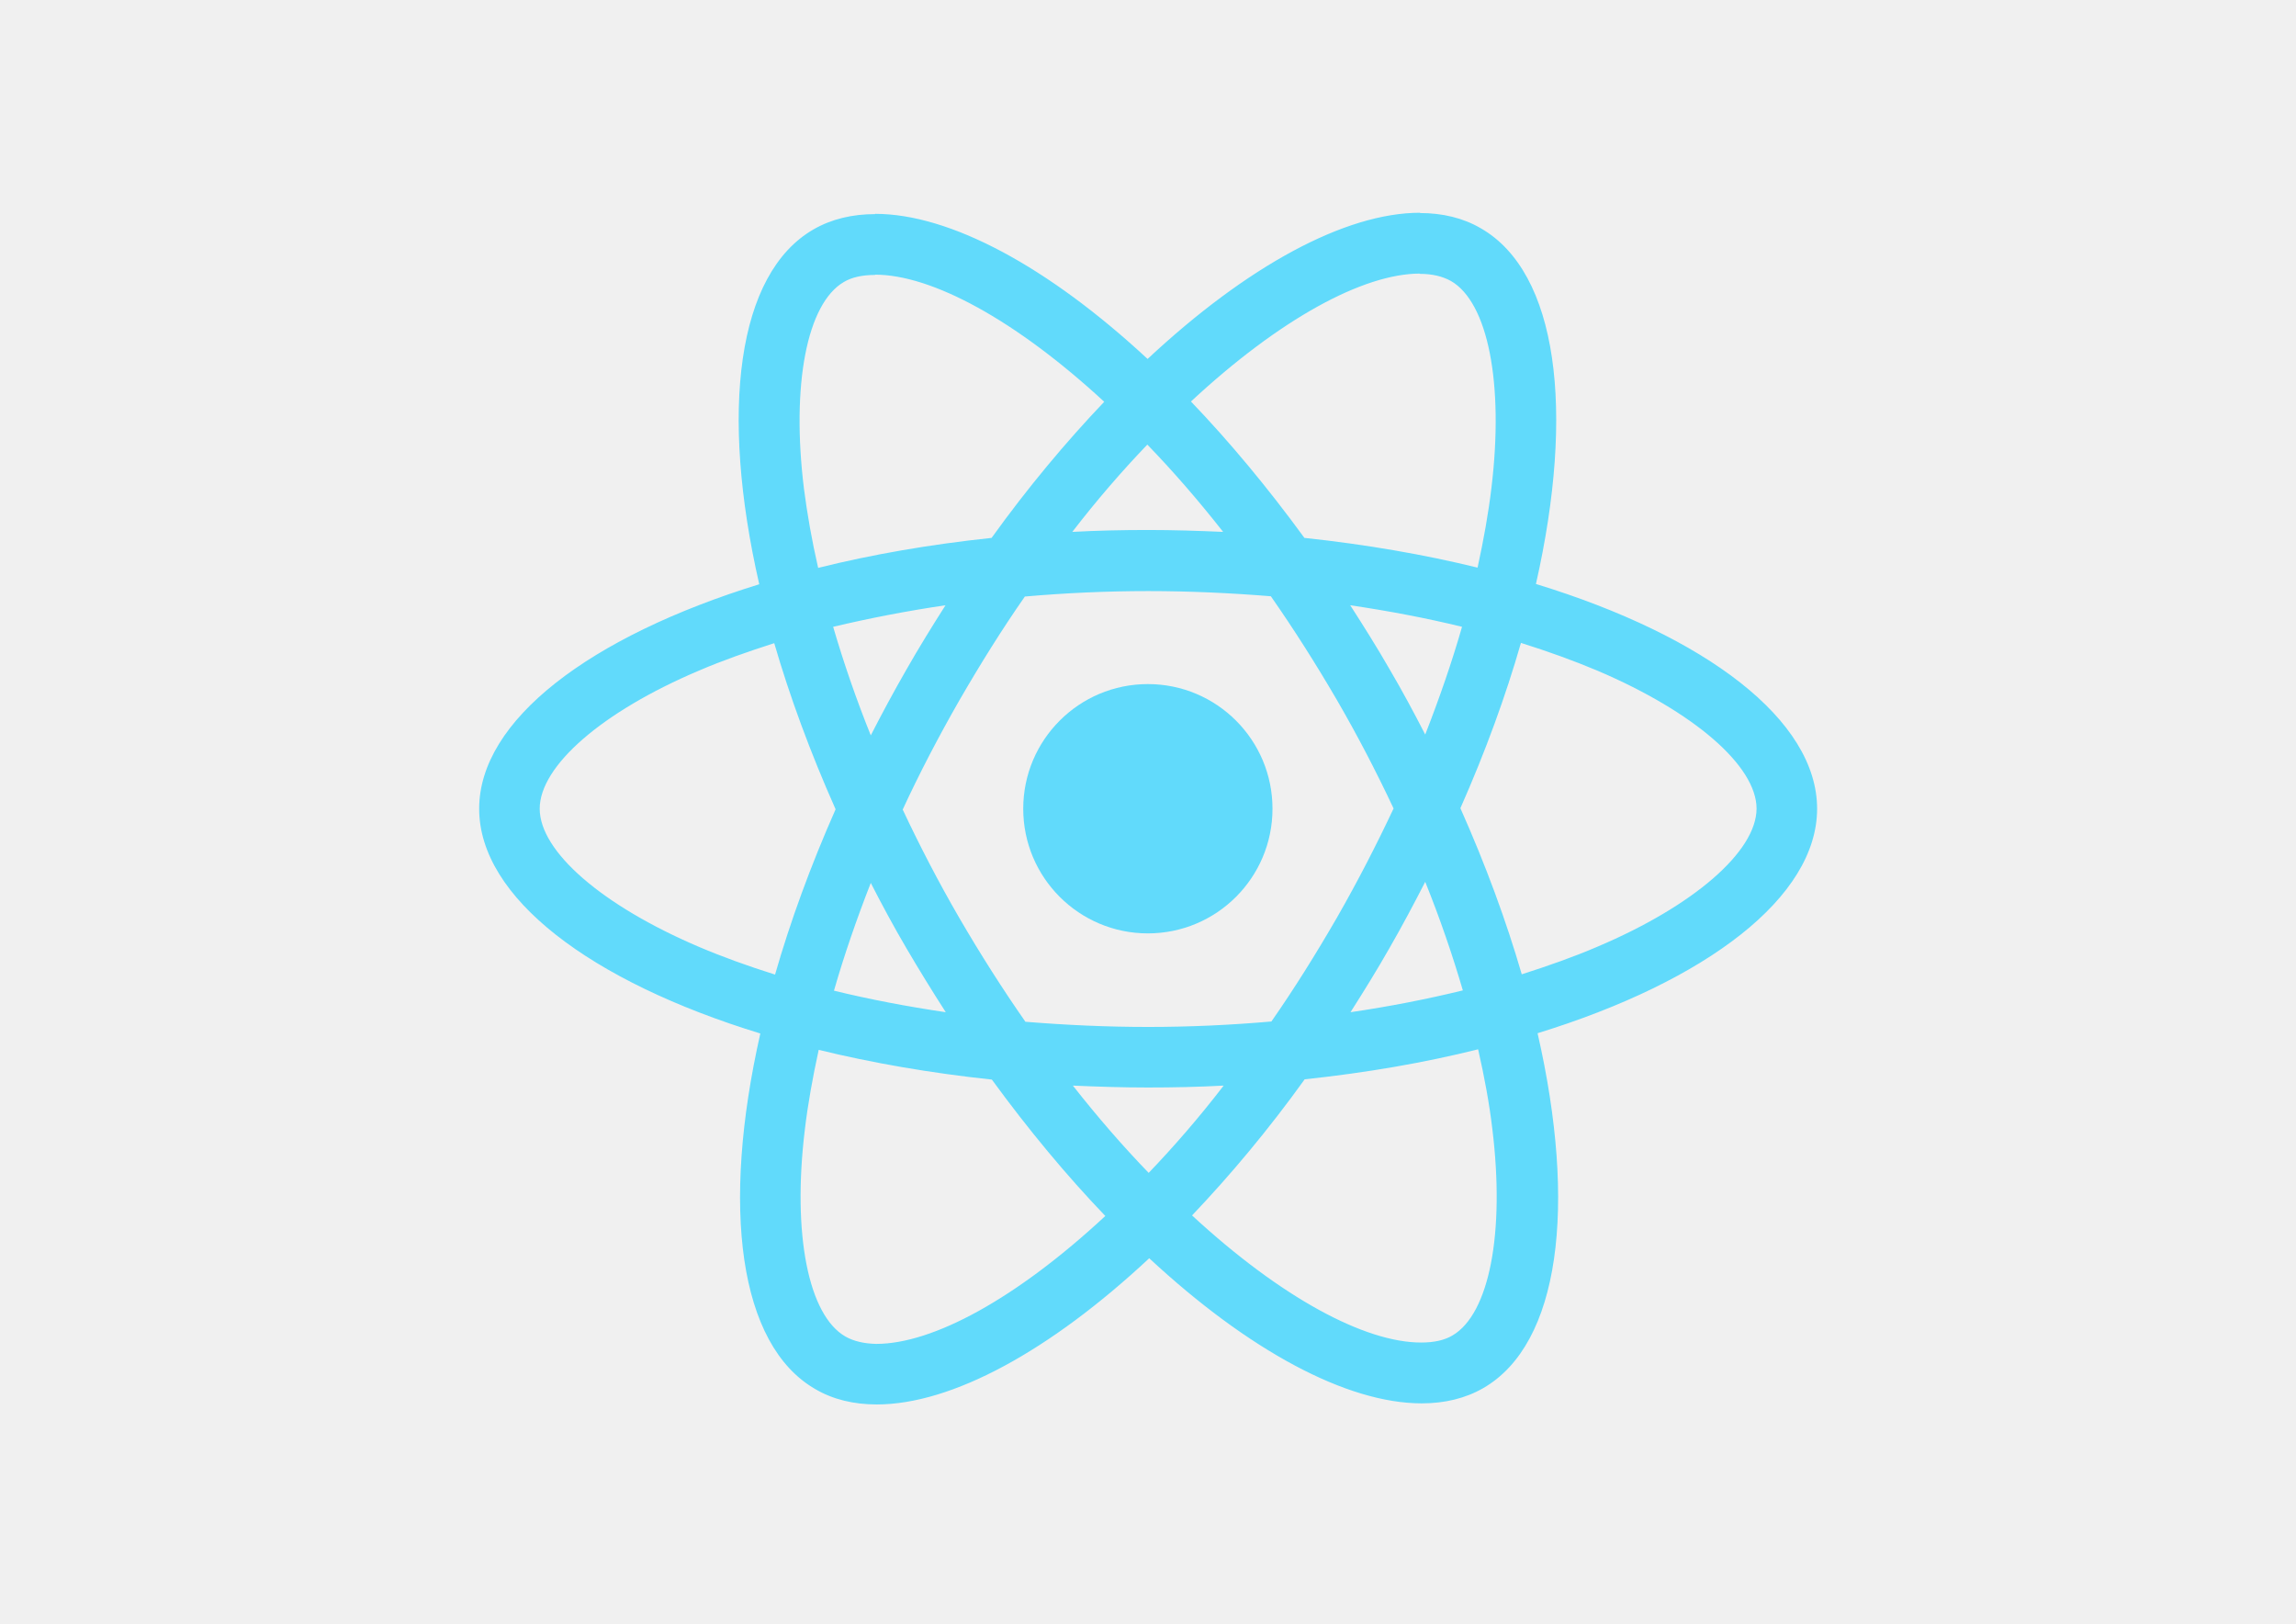
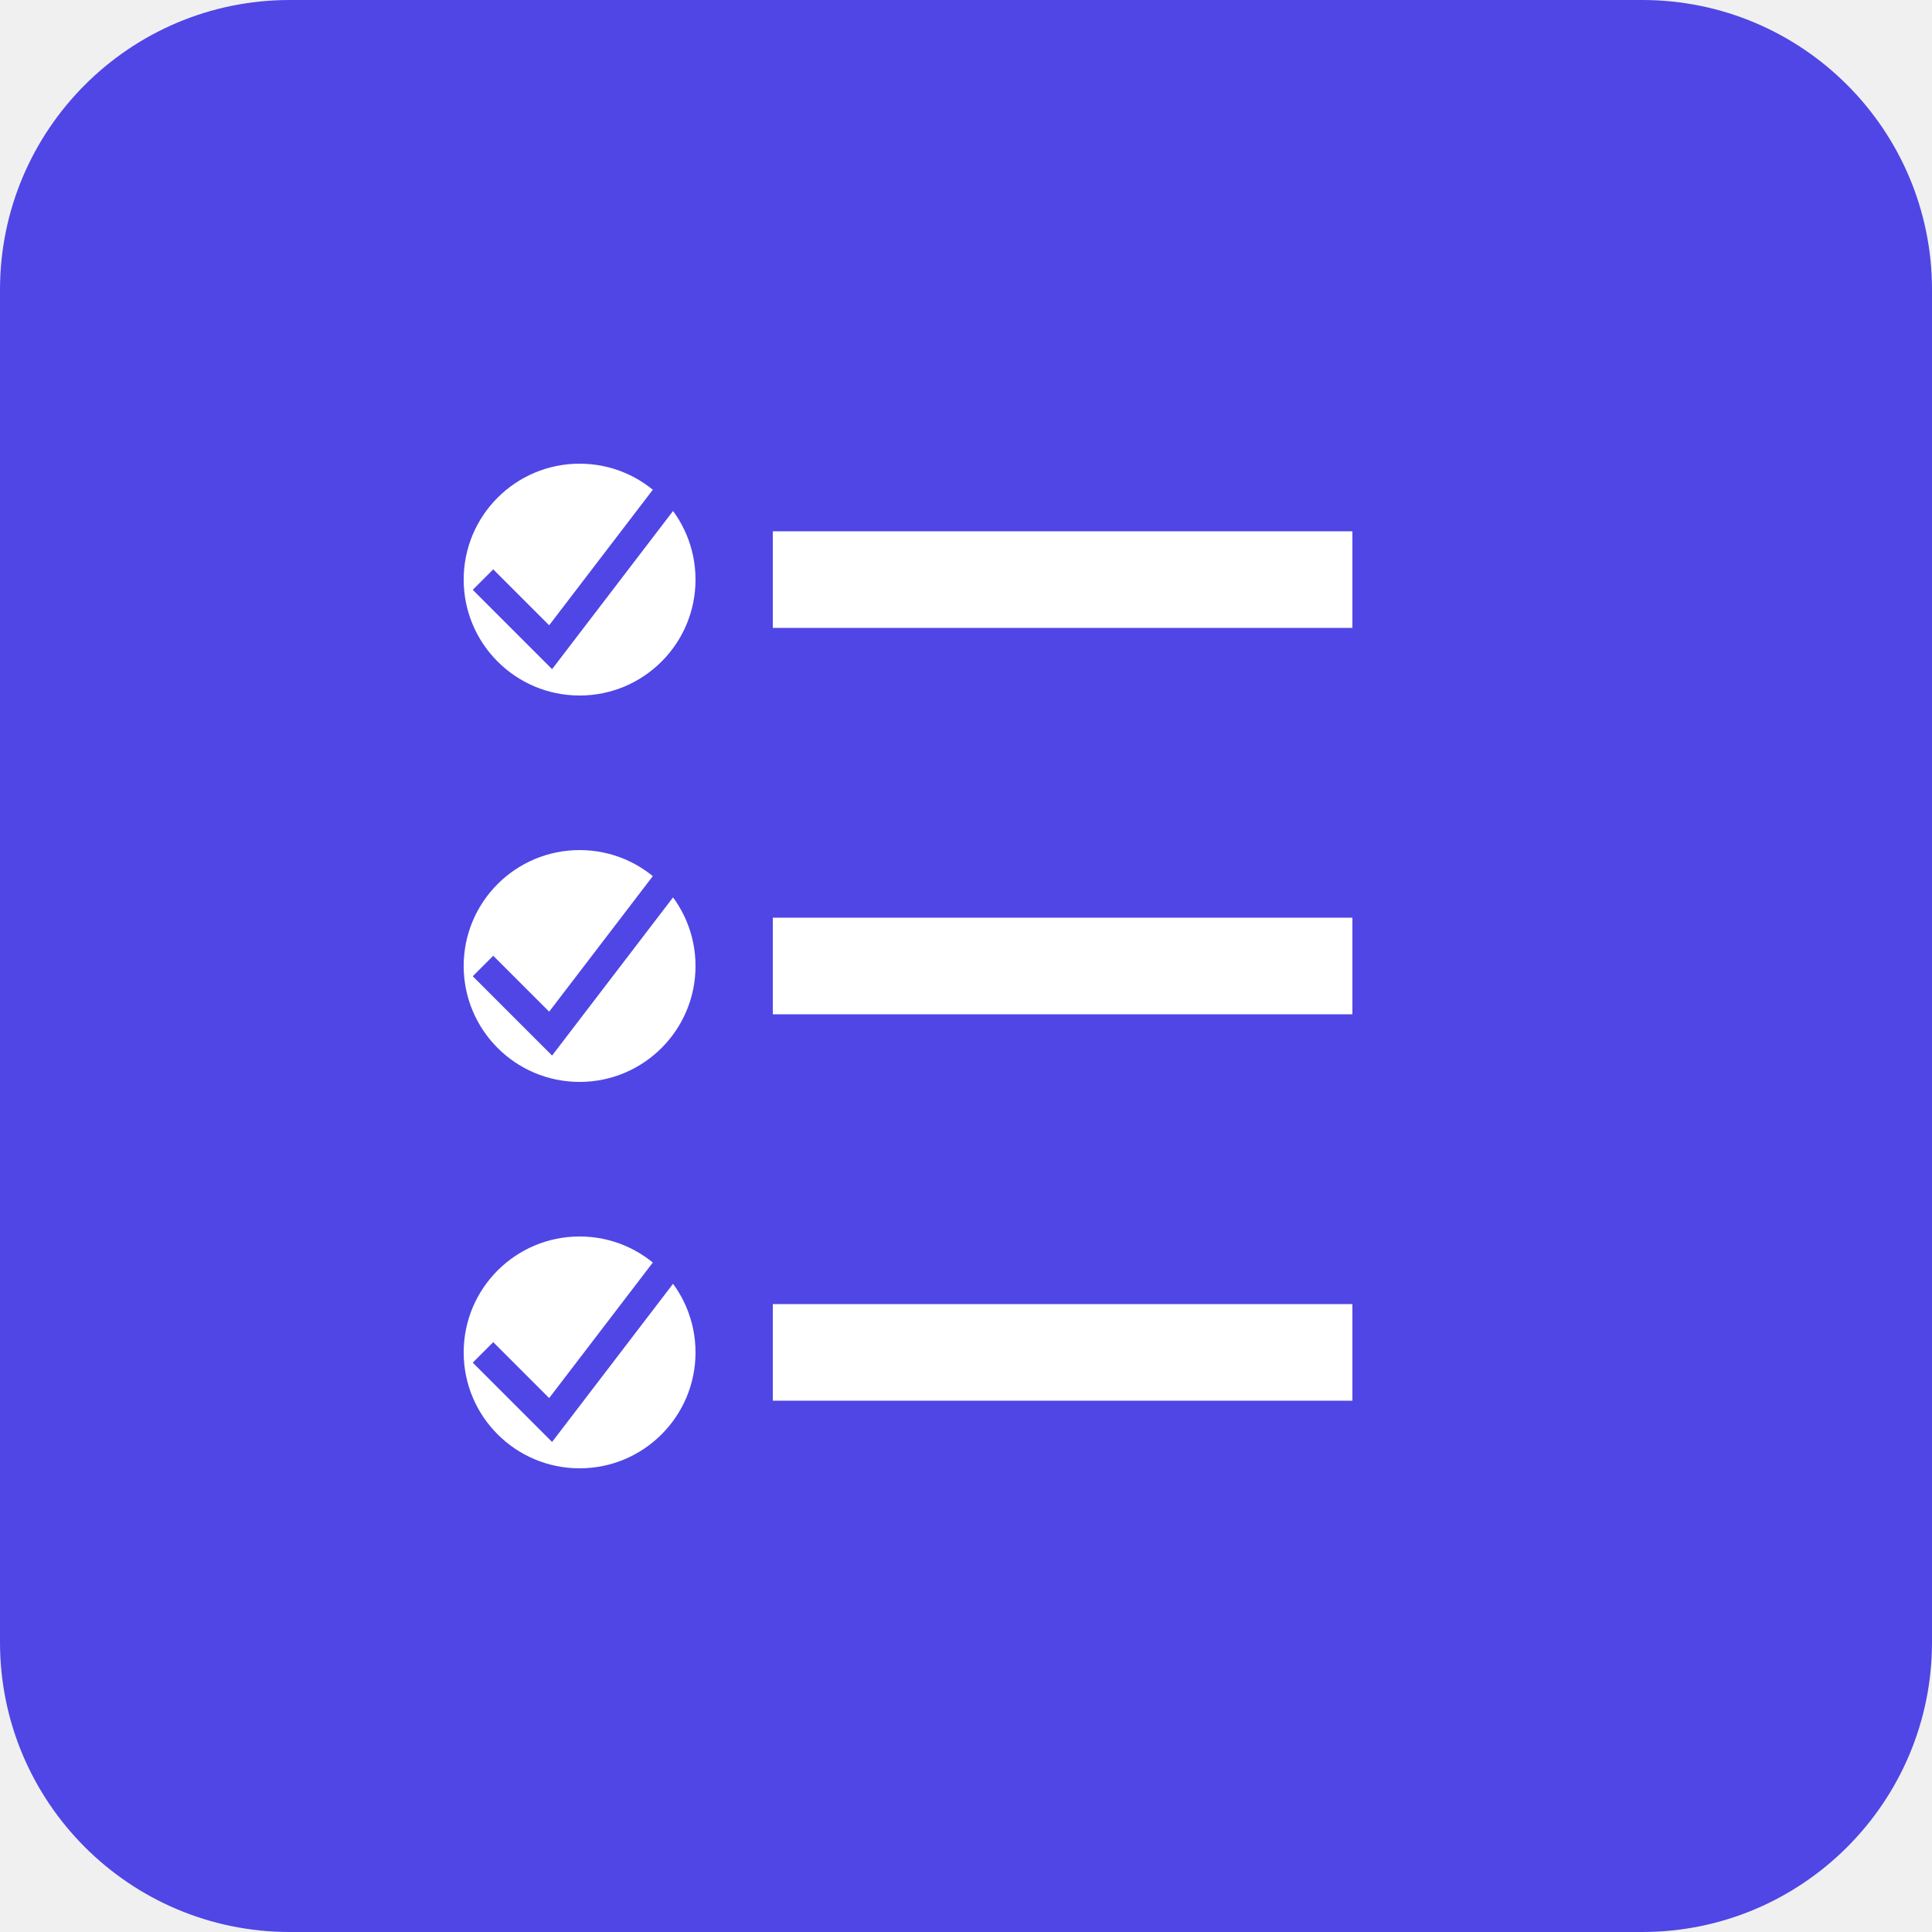
- <svg xmlns="http://www.w3.org/2000/svg" viewBox="0 0 841.9 595.3">
-   <g fill="#61DAFB">
-     <path d="M666.3 296.5c0-32.5-40.7-63.3-103.1-82.4 14.4-63.6 8-114.2-20.2-130.4-6.5-3.8-14.1-5.6-22.4-5.6v22.3c4.6 0 8.3.9 11.4 2.6 13.6 7.8 19.5 37.5 14.9 75.7-1.1 9.4-2.9 19.3-5.1 29.4-19.6-4.8-41-8.5-63.5-10.9-13.5-18.5-27.5-35.3-41.6-50 32.6-30.3 63.2-46.9 84-46.9V78c-27.5 0-63.5 19.6-99.9 53.6-36.4-33.8-72.4-53.2-99.9-53.2v22.3c20.7 0 51.4 16.5 84 46.6-14 14.7-28 31.4-41.3 49.9-22.6 2.4-44 6.1-63.6 11-2.3-10-4-19.7-5.2-29-4.7-38.2 1.1-67.9 14.6-75.8 3-1.8 6.9-2.6 11.5-2.6V78.5c-8.4 0-16 1.8-22.6 5.6-28.1 16.2-34.4 66.7-19.9 130.1-62.2 19.2-102.7 49.9-102.7 82.3 0 32.5 40.7 63.3 103.1 82.4-14.4 63.6-8 114.2 20.2 130.4 6.5 3.8 14.1 5.6 22.5 5.6 27.5 0 63.5-19.6 99.9-53.6 36.4 33.8 72.4 53.2 99.9 53.2 8.4 0 16-1.8 22.6-5.6 28.1-16.2 34.4-66.7 19.9-130.1 62-19.1 102.5-49.9 102.5-82.3zm-130.2-66.7c-3.7 12.9-8.3 26.2-13.5 39.5-4.1-8-8.4-16-13.1-24-4.6-8-9.5-15.8-14.4-23.4 14.2 2.1 27.9 4.7 41 7.9zm-45.8 106.5c-7.8 13.5-15.8 26.3-24.1 38.2-14.9 1.3-30 2-45.2 2-15.1 0-30.2-.7-45-1.9-8.3-11.9-16.4-24.6-24.2-38-7.6-13.1-14.5-26.4-20.8-39.8 6.2-13.4 13.2-26.8 20.7-39.9 7.8-13.5 15.8-26.3 24.1-38.2 14.9-1.3 30-2 45.2-2 15.1 0 30.2.7 45 1.9 8.3 11.9 16.4 24.6 24.2 38 7.6 13.1 14.5 26.4 20.8 39.8-6.3 13.4-13.2 26.8-20.7 39.9zm32.3-13c5.4 13.4 10 26.8 13.8 39.8-13.1 3.2-26.9 5.9-41.2 8 4.9-7.7 9.8-15.6 14.4-23.7 4.6-8 8.9-16.1 13-24.1zM421.2 430c-9.3-9.6-18.6-20.3-27.8-32 9 .4 18.2.7 27.5.7 9.4 0 18.7-.2 27.8-.7-9 11.7-18.3 22.4-27.5 32zm-74.4-58.9c-14.2-2.1-27.9-4.7-41-7.9 3.7-12.9 8.3-26.2 13.5-39.5 4.1 8 8.4 16 13.1 24 4.7 8 9.5 15.8 14.4 23.4zM420.7 163c9.3 9.6 18.6 20.3 27.8 32-9-.4-18.2-.7-27.5-.7-9.4 0-18.7.2-27.8.7 9-11.7 18.3-22.4 27.5-32zm-74 58.9c-4.9 7.7-9.8 15.6-14.4 23.7-4.6 8-8.9 16-13 24-5.4-13.4-10-26.8-13.8-39.8 13.1-3.1 26.9-5.8 41.2-7.9zm-90.5 125.2c-35.4-15.1-58.3-34.9-58.3-50.6 0-15.7 22.9-35.6 58.3-50.6 8.6-3.7 18-7 27.7-10.1 5.7 19.6 13.2 40 22.5 60.9-9.2 20.8-16.6 41.1-22.2 60.6-9.9-3.1-19.3-6.5-28-10.2zM310 490c-13.6-7.8-19.5-37.5-14.9-75.7 1.1-9.4 2.9-19.3 5.1-29.4 19.6 4.8 41 8.5 63.5 10.9 13.5 18.5 27.5 35.3 41.6 50-32.6 30.3-63.2 46.9-84 46.9-4.5-.1-8.3-1-11.3-2.7zm237.2-76.2c4.7 38.2-1.1 67.9-14.6 75.8-3 1.8-6.9 2.6-11.5 2.6-20.7 0-51.4-16.5-84-46.6 14-14.7 28-31.4 41.3-49.9 22.6-2.4 44-6.1 63.6-11 2.3 10.1 4.1 19.8 5.2 29.1zm38.5-66.7c-8.6 3.7-18 7-27.7 10.1-5.7-19.6-13.2-40-22.5-60.9 9.2-20.8 16.6-41.1 22.2-60.6 9.9 3.1 19.3 6.5 28.1 10.2 35.4 15.1 58.3 34.9 58.3 50.6-.1 15.7-23 35.6-58.4 50.6zM320.8 78.4z" />
-     <circle cx="420.9" cy="296.5" r="45.7" />
-     <path d="M520.5 78.1z" />
-   </g>
+ <svg xmlns="http://www.w3.org/2000/svg" width="200" height="200" viewBox="0 0 200 200" fill="none">
+   <rect width="200" height="200" rx="30" fill="#4F46E5" />
+   <circle cx="60" cy="60" r="12" fill="white" />
+   <path d="M80 55H140V65H80V55Z" fill="white" />
+   <circle cx="60" cy="100" r="12" fill="white" />
+   <path d="M80 95H140V105H80V95Z" fill="white" />
+   <circle cx="60" cy="140" r="12" fill="white" />
+   <path d="M80 135H140V145H80V135Z" fill="white" />
+   <path d="M50 60L57 67L70 50" stroke="#4F46E5" stroke-width="3" fill="none" />
+   <path d="M50 100L57 107L70 90" stroke="#4F46E5" stroke-width="3" fill="none" />
+   <path d="M50 140L57 147L70 130" stroke="#4F46E5" stroke-width="3" fill="none" />
</svg>
